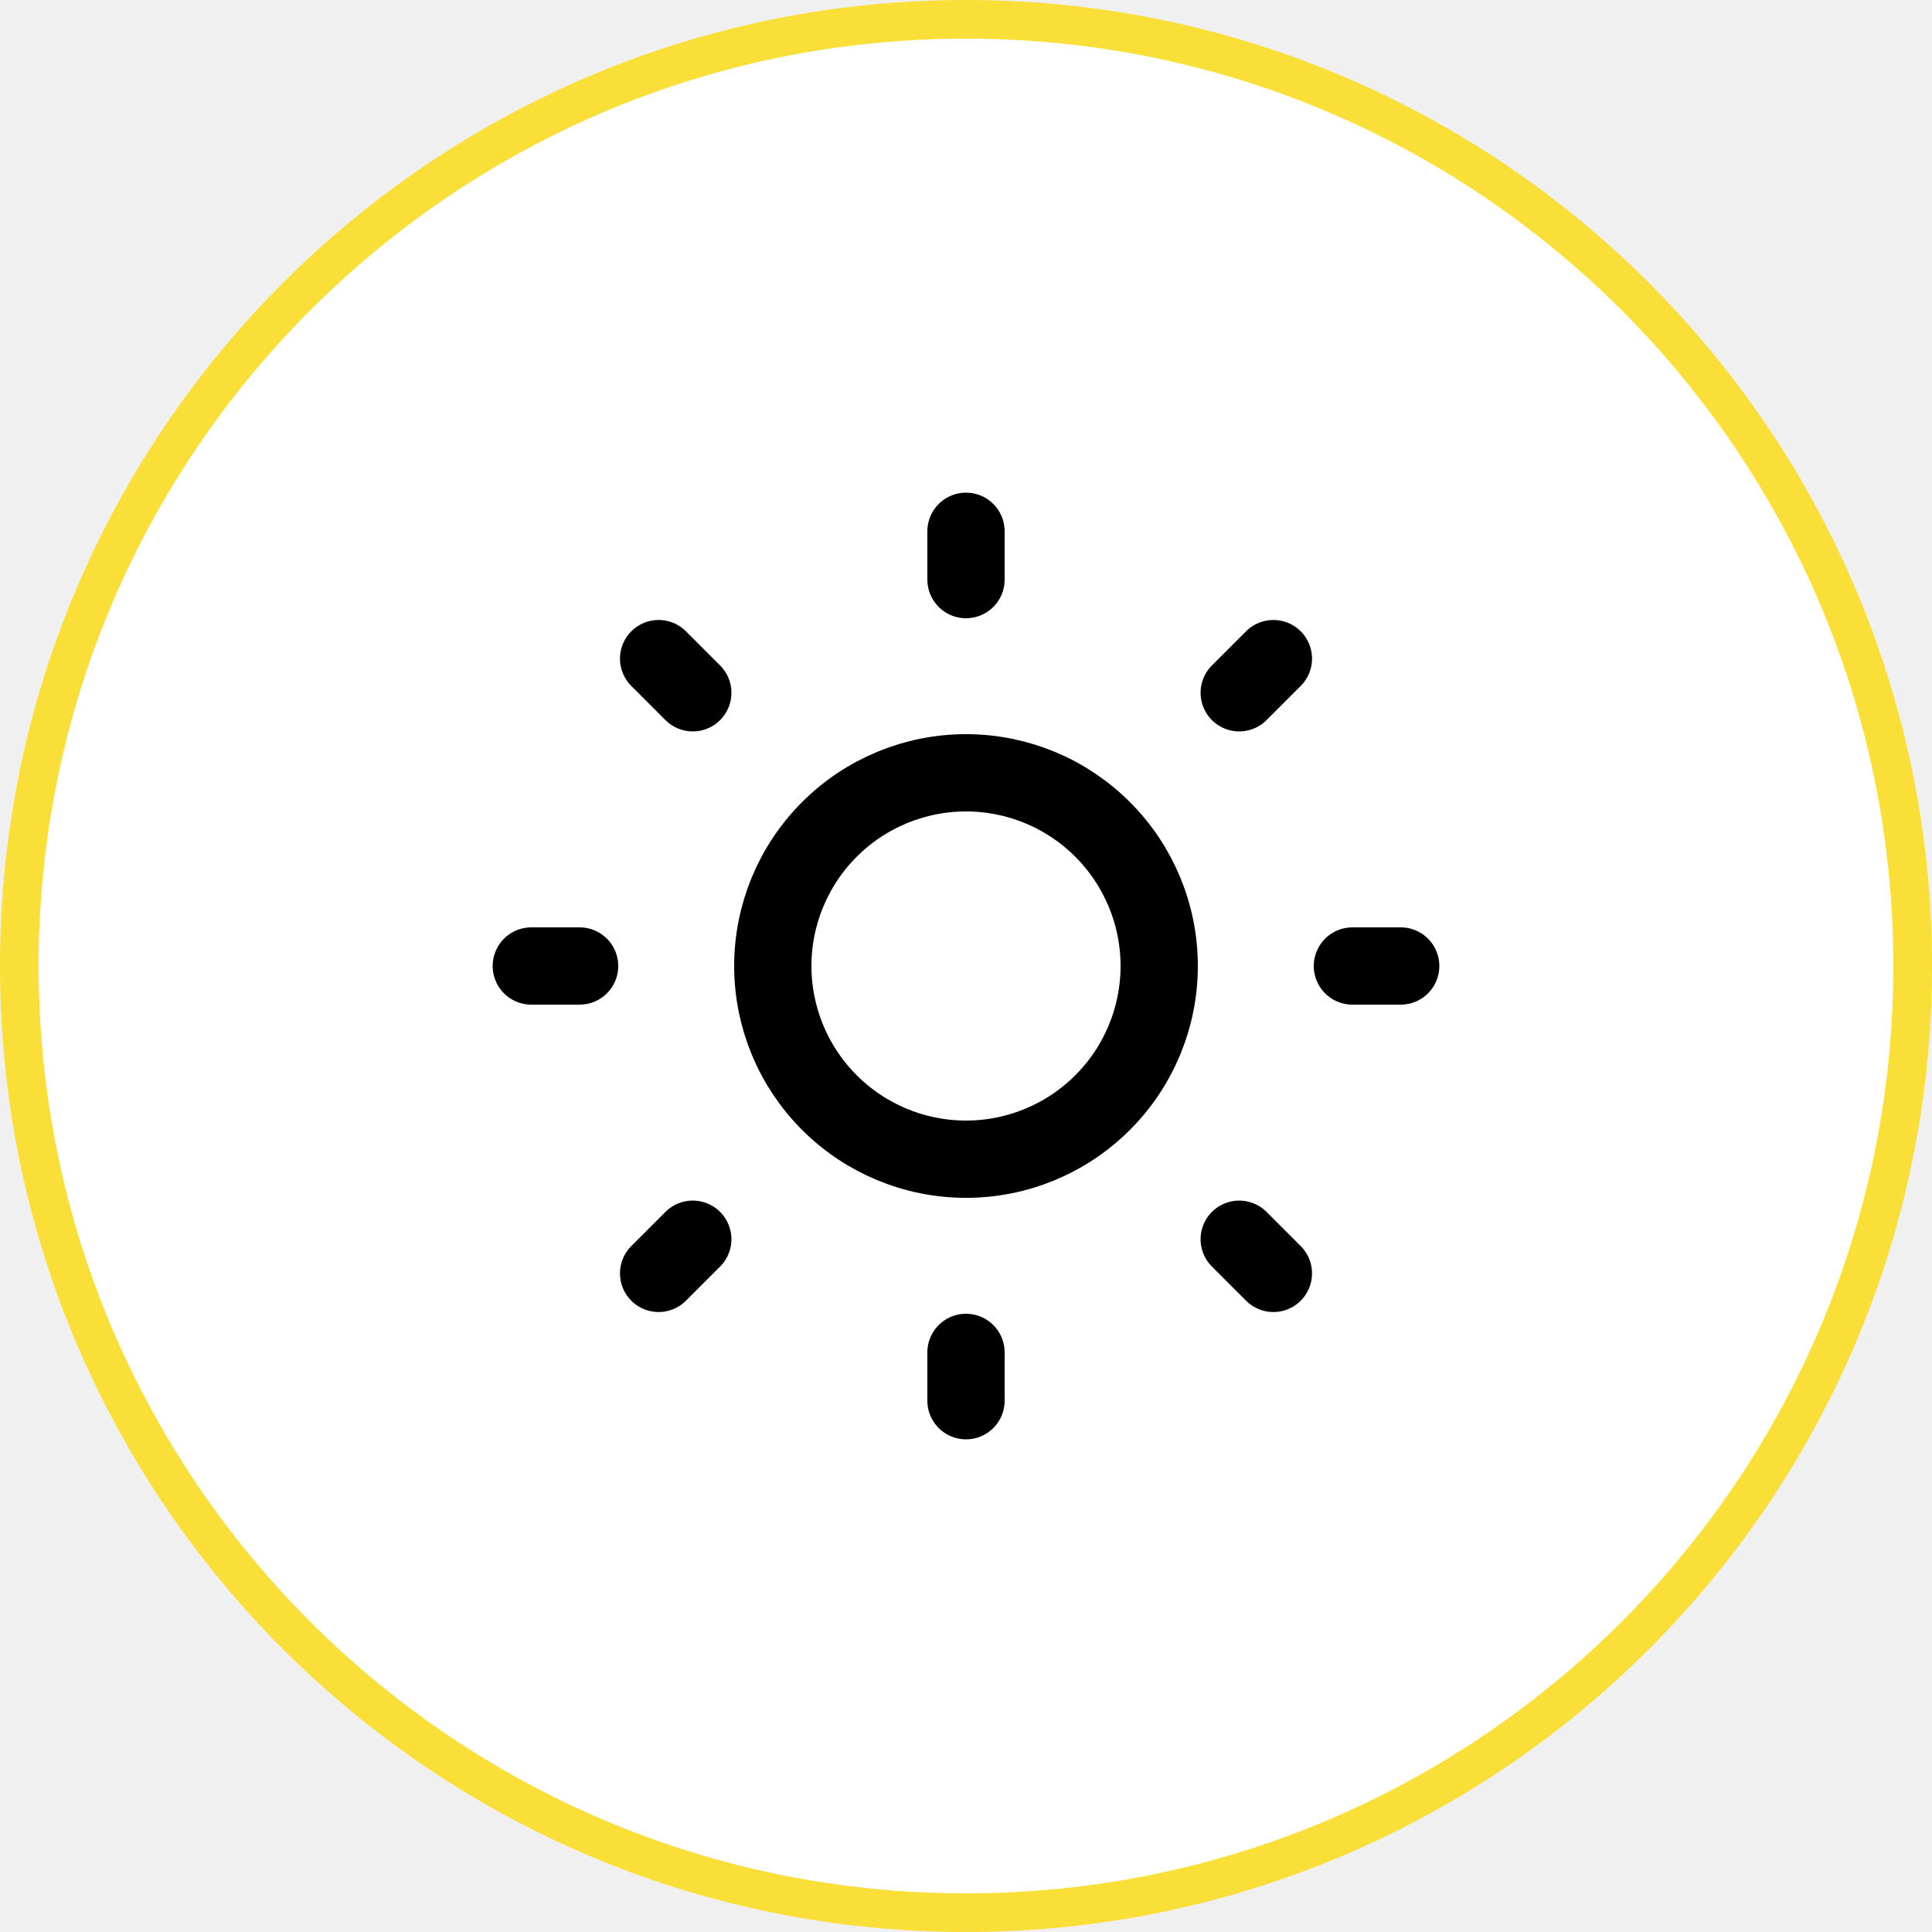
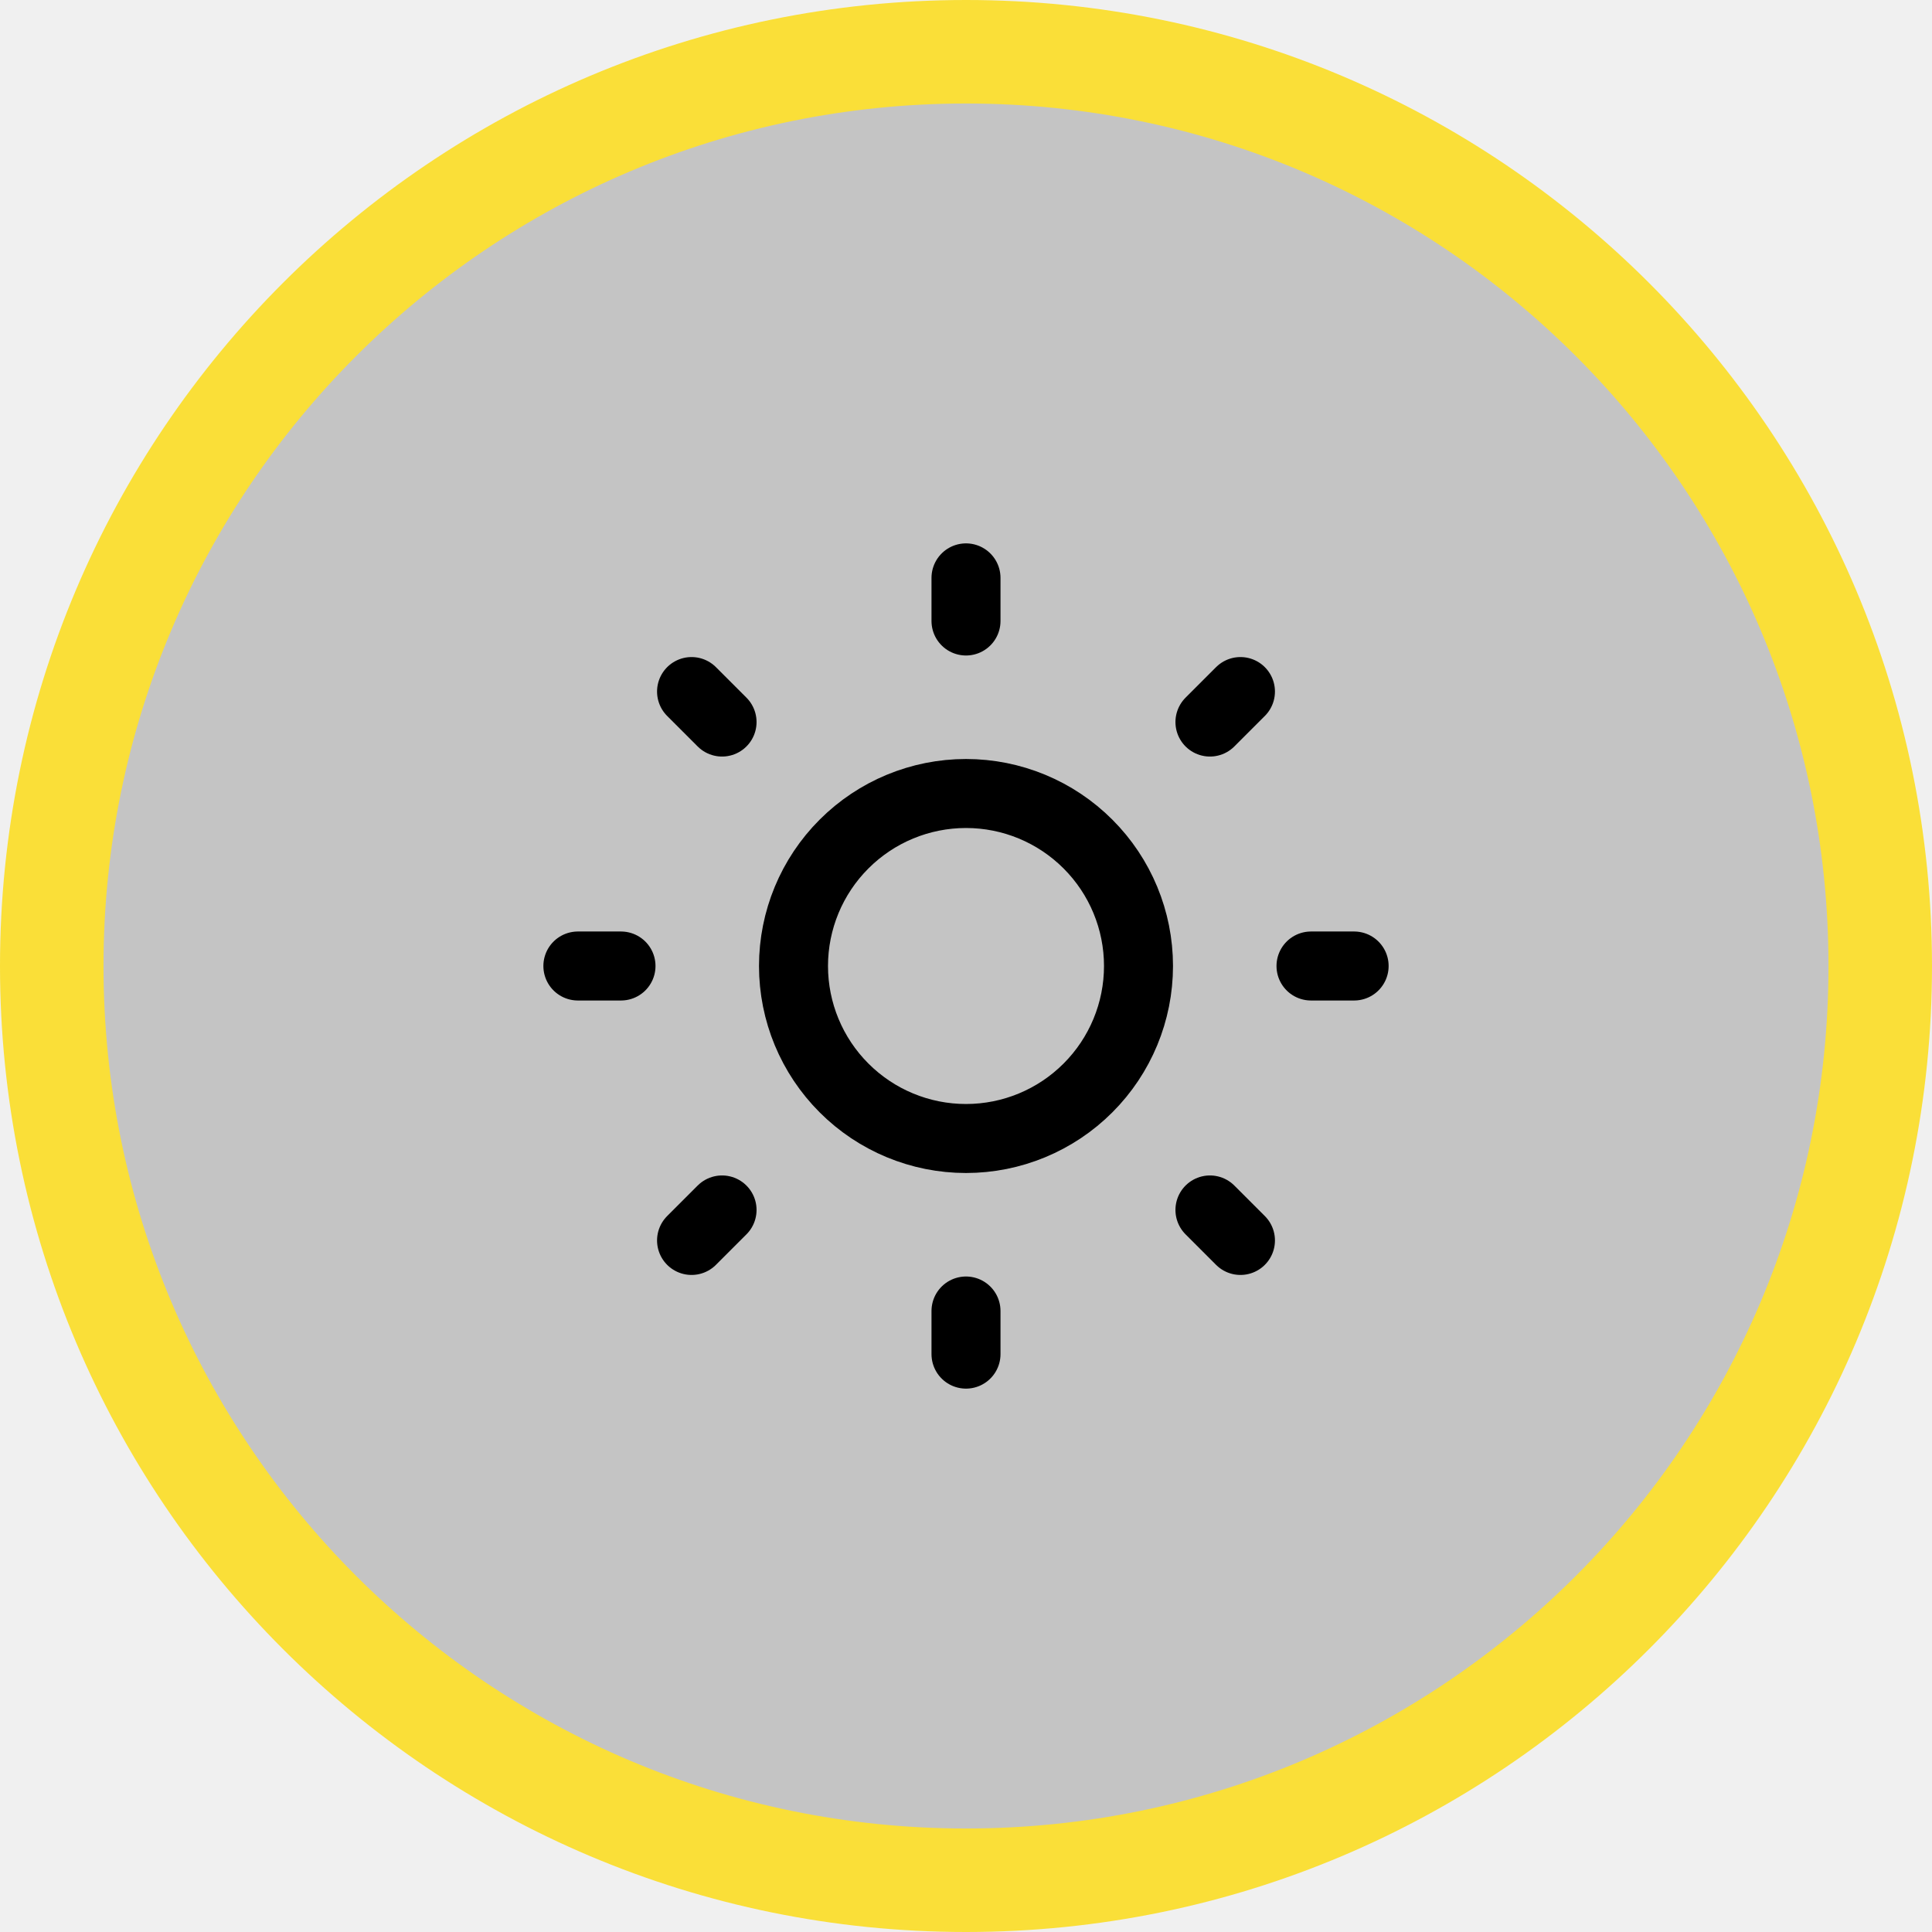
- <svg xmlns="http://www.w3.org/2000/svg" width="50" height="50" viewBox="0 0 50 50" fill="none">
-   <circle cx="25" cy="25" r="24.5" fill="white" stroke="#FADF38" />
-   <path d="M25 13.75V15V13.75ZM25 35V36.25V35ZM36.25 25H35H36.25ZM15 25H13.75H15ZM32.955 32.955L32.071 32.071L32.955 32.955ZM17.929 17.929L17.045 17.045L17.929 17.929ZM32.955 17.045L32.071 17.929L32.955 17.045ZM17.929 32.071L17.045 32.955L17.929 32.071ZM30 25C30 26.326 29.473 27.598 28.535 28.535C27.598 29.473 26.326 30 25 30C23.674 30 22.402 29.473 21.465 28.535C20.527 27.598 20 26.326 20 25C20 23.674 20.527 22.402 21.465 21.465C22.402 20.527 23.674 20 25 20C26.326 20 27.598 20.527 28.535 21.465C29.473 22.402 30 23.674 30 25V25Z" stroke="black" stroke-width="2" stroke-linecap="round" stroke-linejoin="round" />
+ <svg xmlns="http://www.w3.org/2000/svg" width="56" height="56" viewBox="0 0 56 56" fill="none">
+   <circle cx="28" cy="28" r="26.5" fill="#C4C4C4" stroke="#FADF38" stroke-width="3" />
+   <path d="M28 16.75V18V16.75ZM28 38V39.25V38ZM39.25 28H38H39.25ZM18 28H16.75H18ZM35.955 35.955L35.071 35.071L35.955 35.955ZM20.929 20.929L20.045 20.045L20.929 20.929ZM35.955 20.045L35.071 20.929L35.955 20.045ZM20.929 35.071L20.045 35.955L20.929 35.071ZM33 28C33 29.326 32.473 30.598 31.535 31.535C30.598 32.473 29.326 33 28 33C26.674 33 25.402 32.473 24.465 31.535C23.527 30.598 23 29.326 23 28C23 26.674 23.527 25.402 24.465 24.465C25.402 23.527 26.674 23 28 23C29.326 23 30.598 23.527 31.535 24.465C32.473 25.402 33 26.674 33 28V28Z" stroke="black" stroke-width="2" stroke-linecap="round" stroke-linejoin="round" />
</svg>
